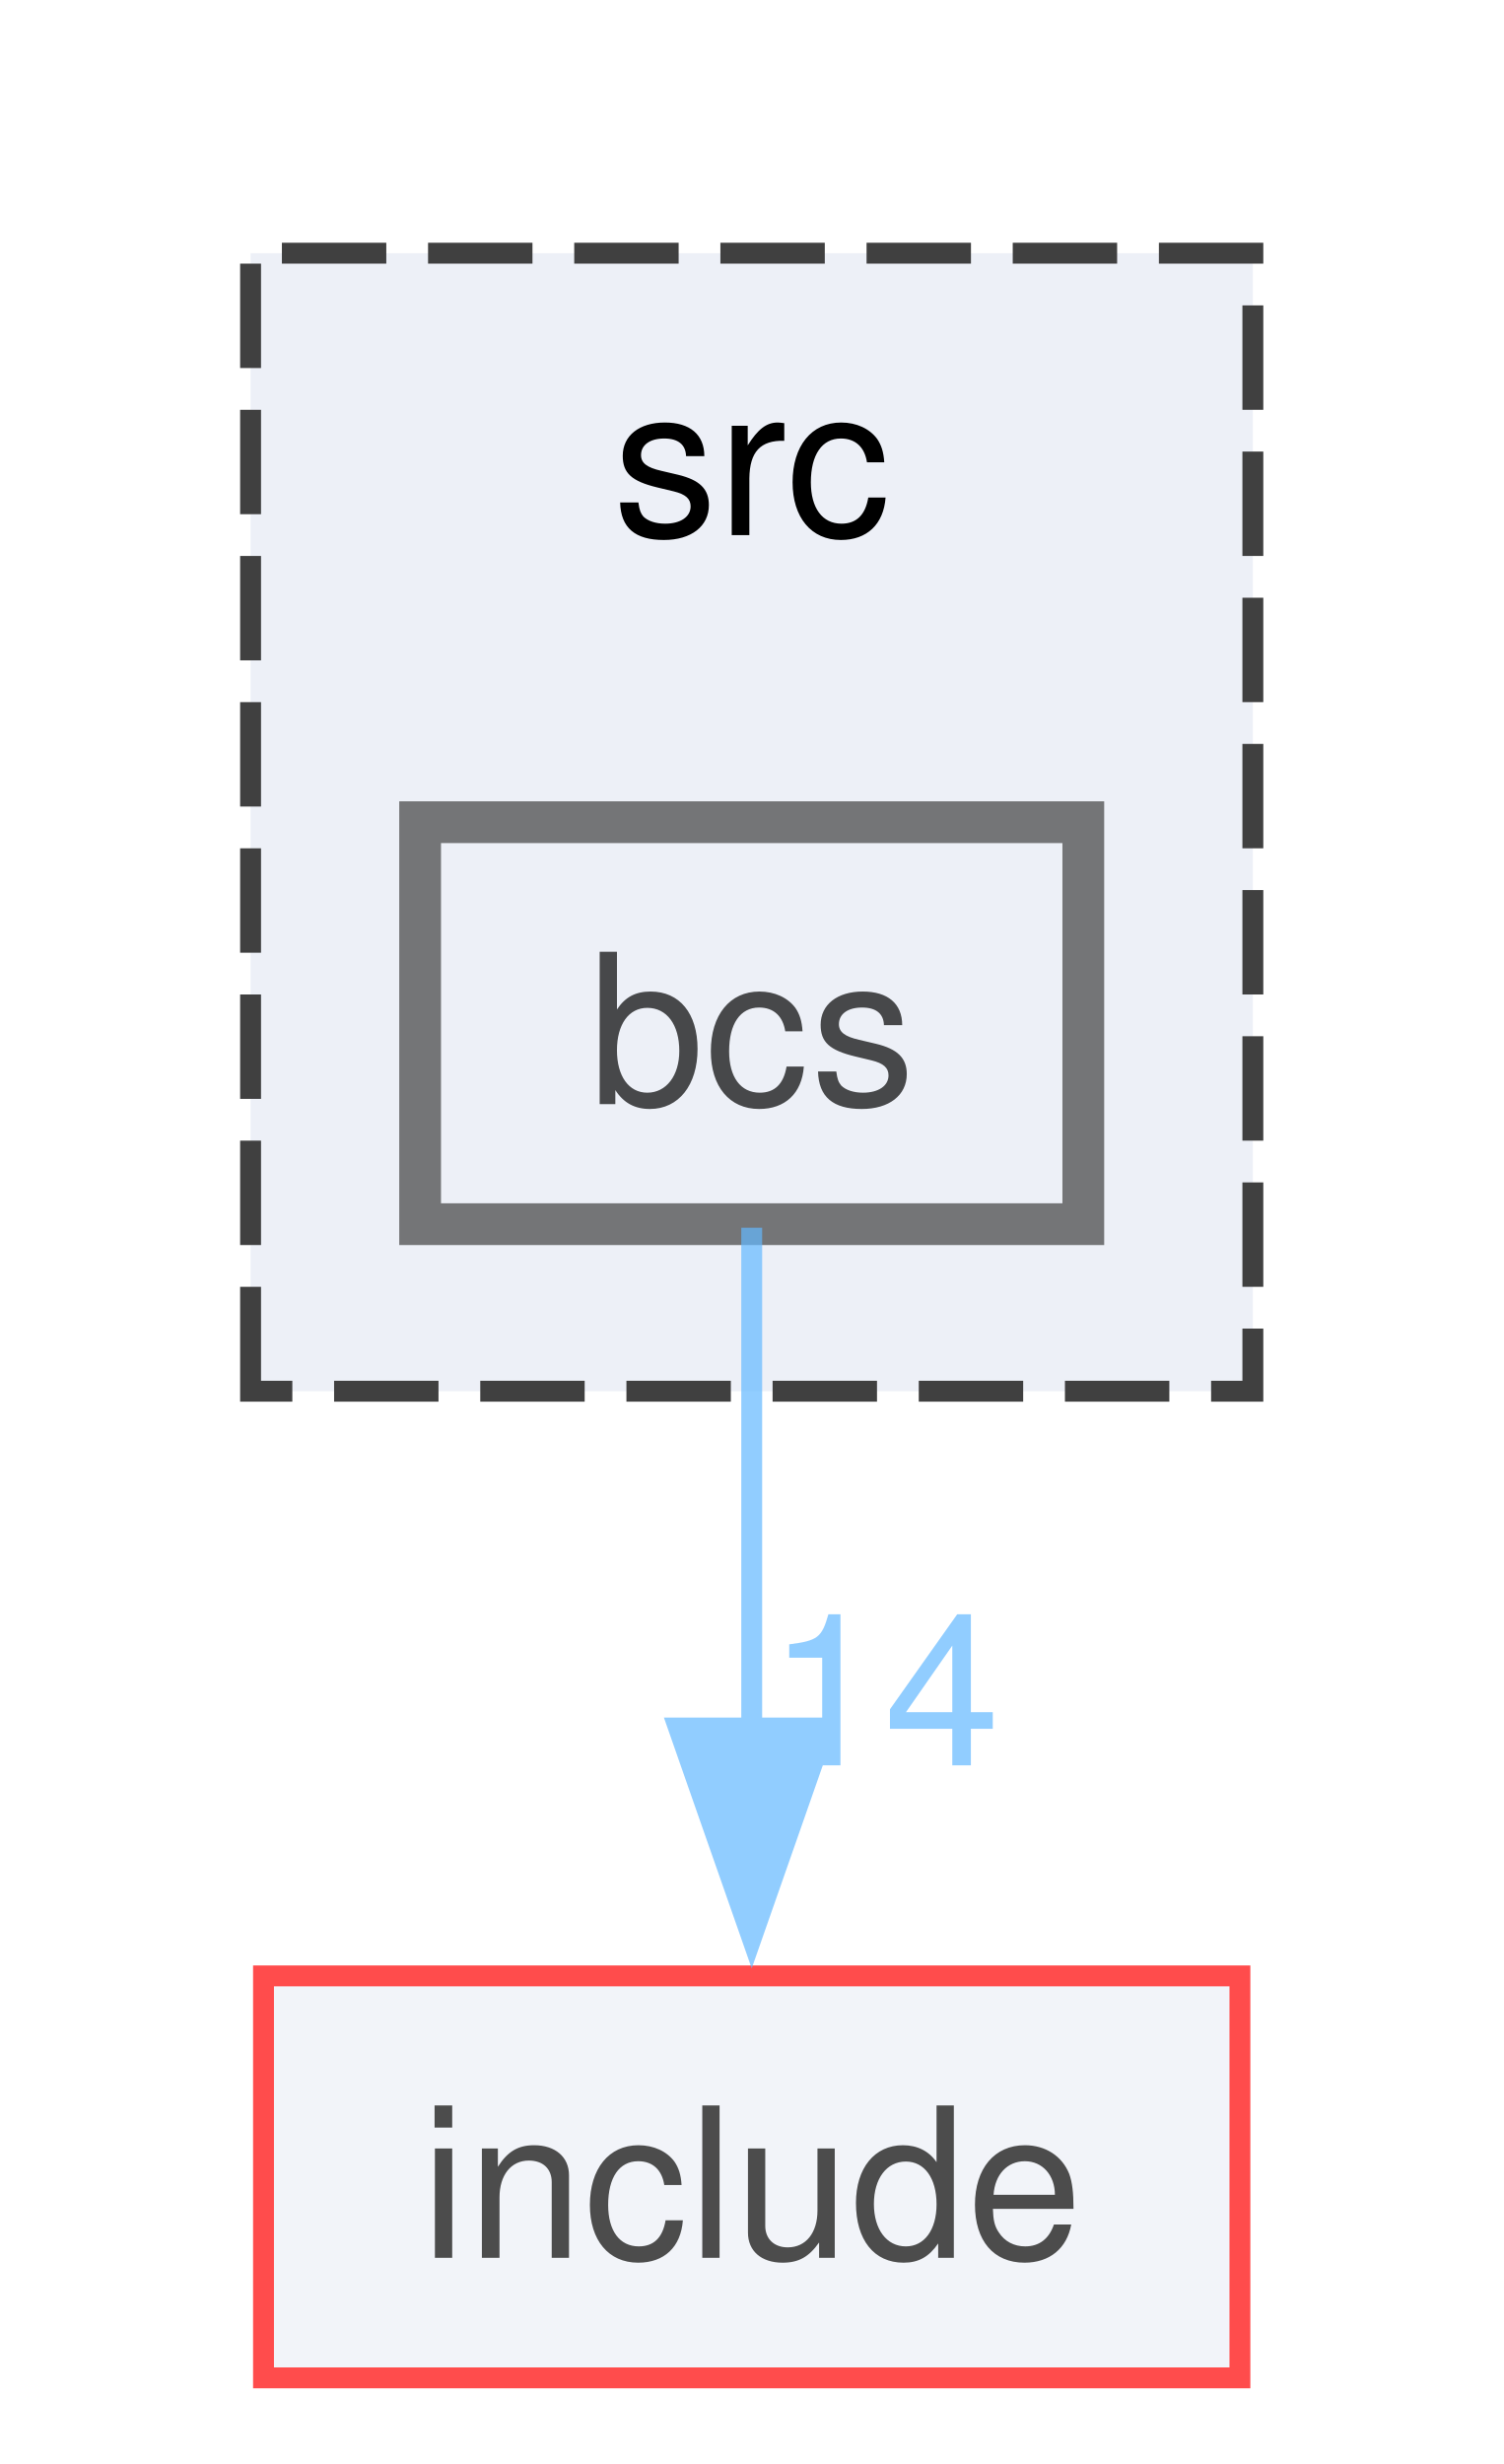
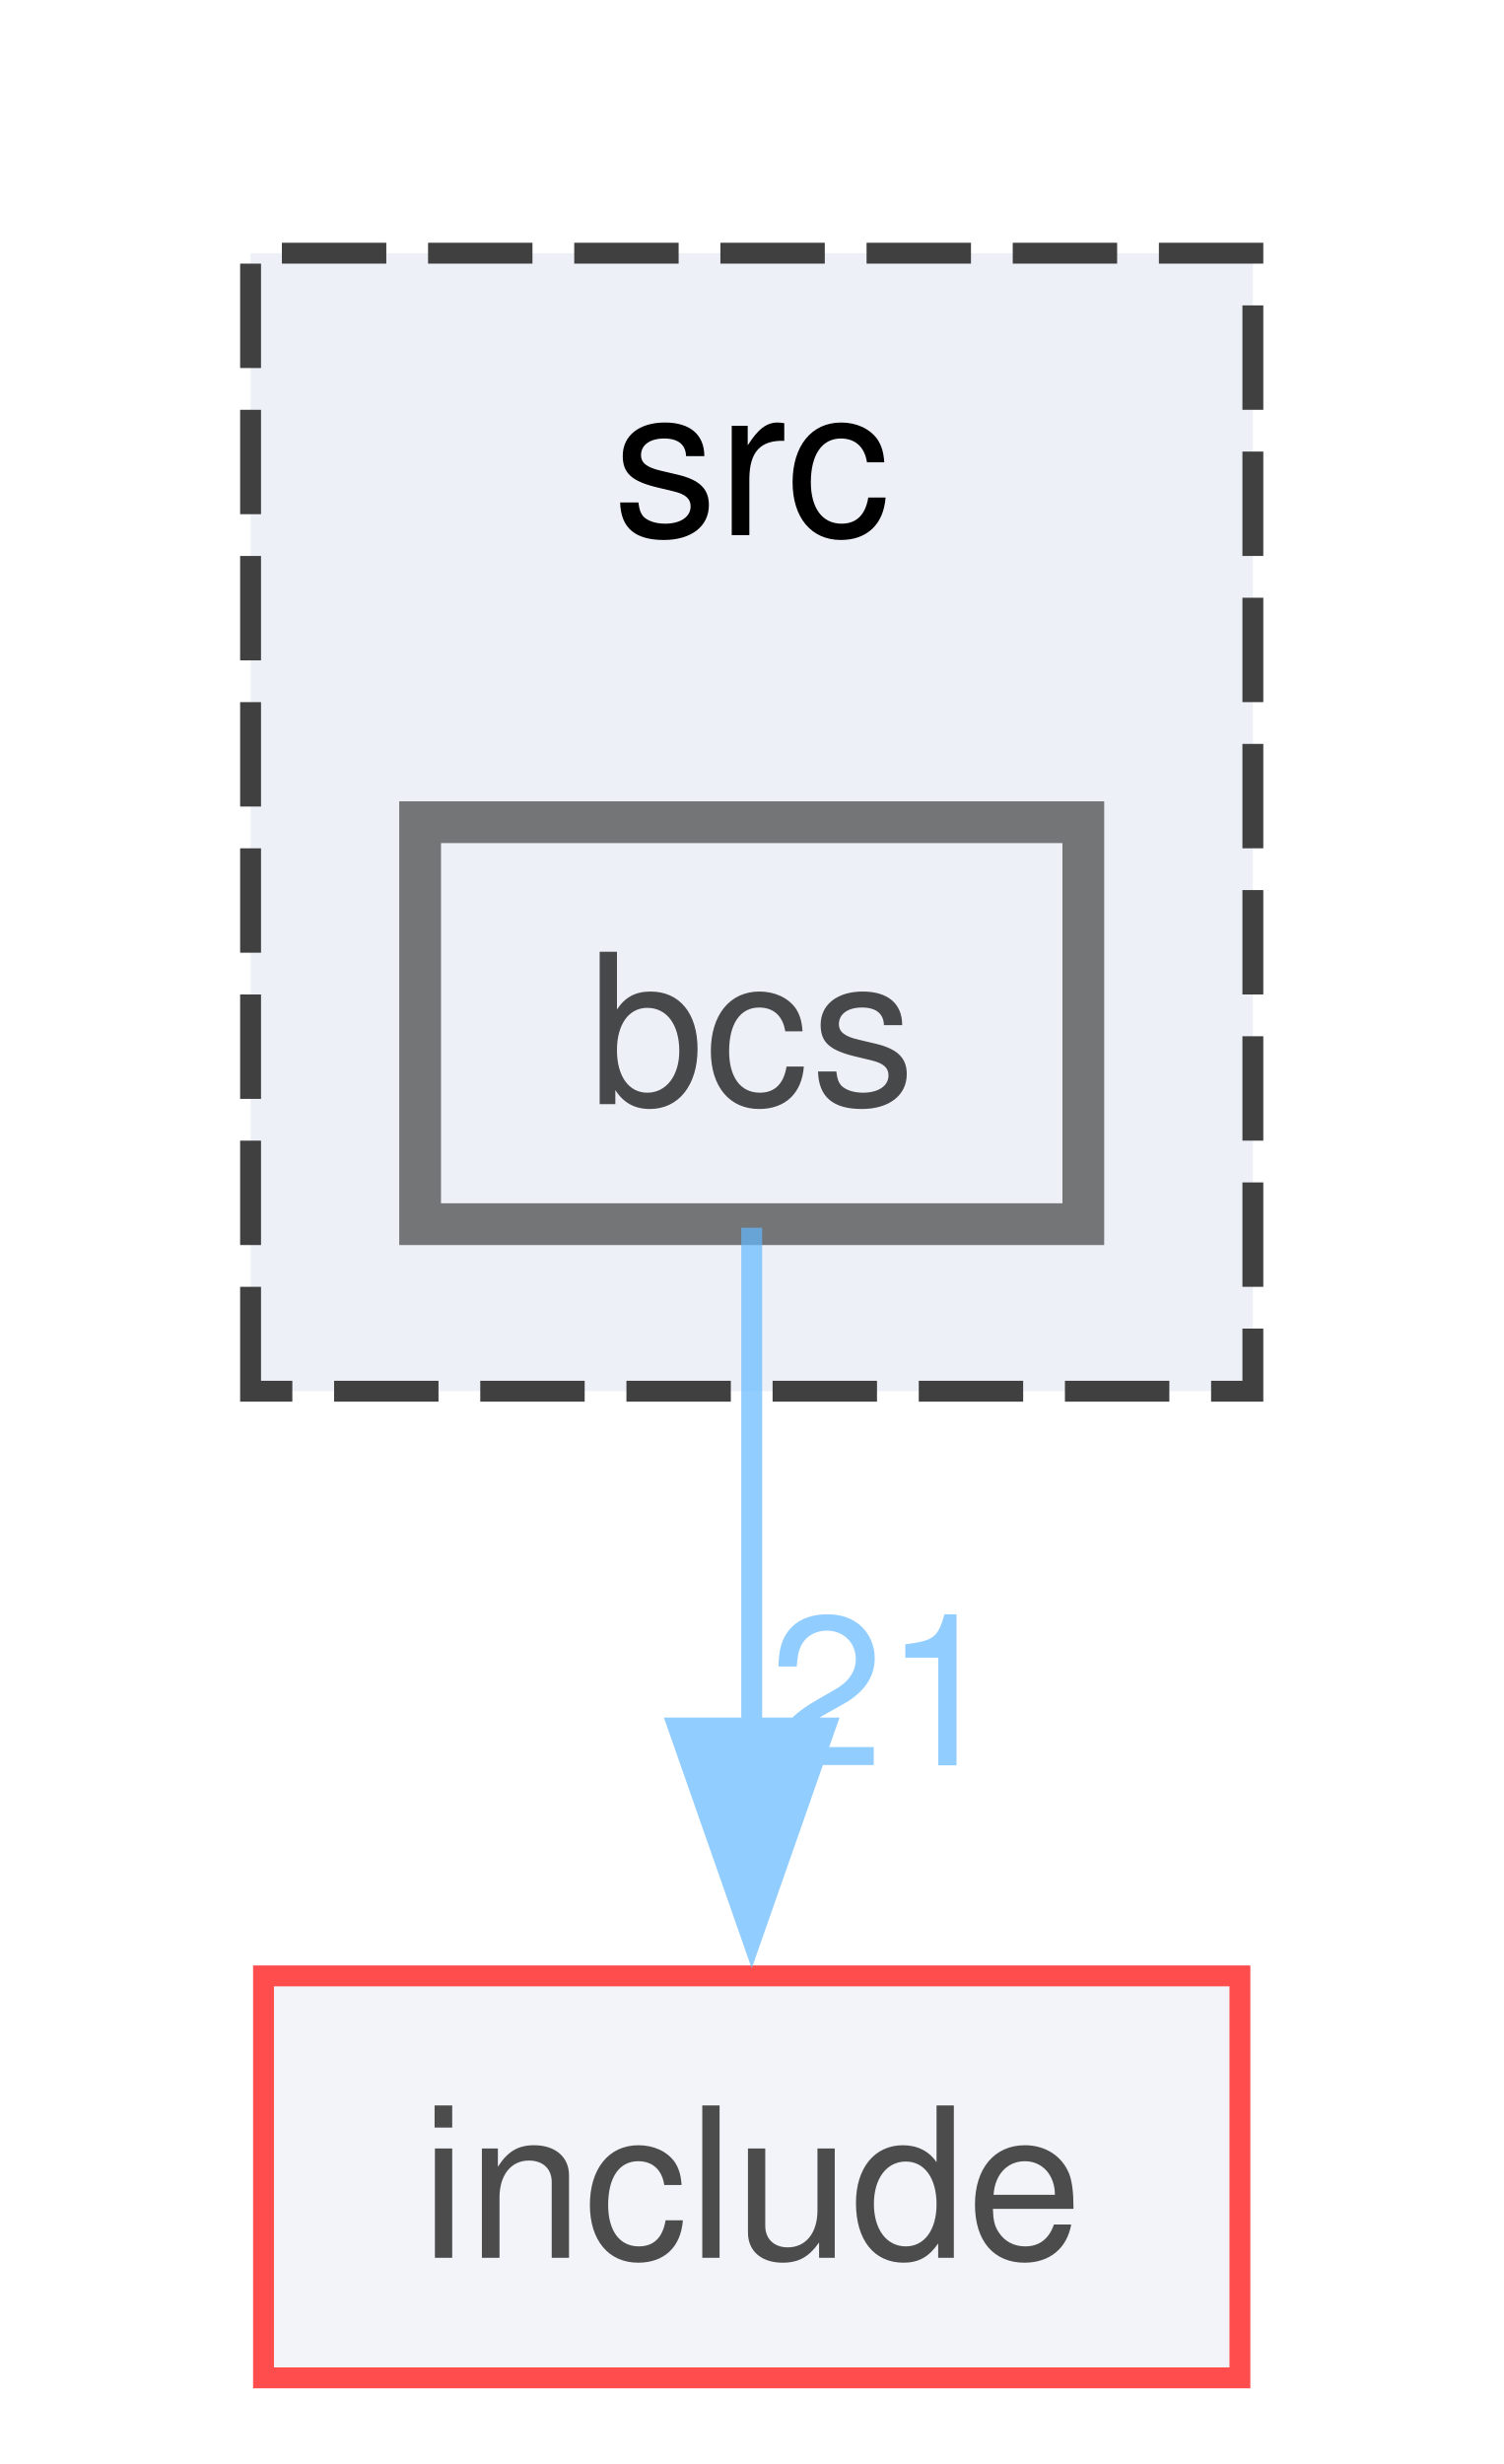
<svg xmlns="http://www.w3.org/2000/svg" xmlns:xlink="http://www.w3.org/1999/xlink" width="72pt" height="118pt" viewBox="0.00 0.00 72.00 117.75">
  <svg id="main" version="1.1" xml:space="preserve">
    <style type="text/css">
.node, .edge {opacity: 0.7;}
.node.selected, .edge.selected {opacity: 1;}
.edge:hover path { stroke: red; }
.edge:hover polygon { stroke: red; fill: red; }
</style>
    <svg id="graph" class="graph">
      <g id="graph0" class="graph" transform="scale(1 1) rotate(0) translate(4 113.75)">
        <g id="clust1" class="cluster">
          <g id="a_clust1">
            <a xlink:href="dir_68267d1309a1af8e8297ef4c3efbcdba.html" target="_top" xlink:title="src">
              <polygon fill="#edf0f7" stroke="#404040" stroke-dasharray="5,2" points="8,-47.25 8,-101.75 56,-101.75 56,-47.25 8,-47.25" />
              <text text-anchor="middle" x="32" y="-88.25" font-family="Helvetica,sans-Serif" font-size="10.00">src</text>
            </a>
          </g>
        </g>
        <g id="node1" class="node">
          <g id="a_node1">
            <a xlink:href="dir_b42fa4734c76de29a4b97f55d0ce97b5.html" target="_top" xlink:title="bcs">
              <polygon fill="#edf0f7" stroke="#404040" stroke-width="2" points="47.88,-74.5 16.12,-74.5 16.12,-55.25 47.88,-55.25 47.88,-74.5" />
              <text text-anchor="middle" x="32" y="-61" font-family="Helvetica,sans-Serif" font-size="10.00">bcs</text>
            </a>
          </g>
        </g>
        <g id="node2" class="node">
          <g id="a_node2">
            <a xlink:href="dir_d44c64559bbebec7f509842c48db8b23.html" target="_top" xlink:title="include">
              <polygon fill="#edf0f7" stroke="red" points="55.38,-19.25 8.62,-19.25 8.62,0 55.38,0 55.38,-19.25" />
              <text text-anchor="middle" x="32" y="-5.75" font-family="Helvetica,sans-Serif" font-size="10.00">include</text>
            </a>
          </g>
        </g>
        <g id="edge1" class="edge">
          <g id="a_edge1">
            <a xlink:href="dir_000007_000012.html" target="_top">
              <path fill="none" stroke="#63b8ff" d="M32,-55.08C32,-48.57 32,-39.42 32,-31.12" />
              <polygon fill="#63b8ff" stroke="#63b8ff" points="35.5,-31.12 32,-21.12 28.5,-31.12 35.5,-31.12" />
            </a>
          </g>
          <g id="a_edge1-headlabel">
-             <a xlink:href="dir_000007_000012.html" target="_top" xlink:title="14">
-               <text text-anchor="middle" x="38.34" y="-29.33" font-family="Helvetica,sans-Serif" font-size="10.00" fill="#63b8ff">14</text>
+             <a xlink:href="dir_000007_000012.html" target="_top" xlink:title="21">
+               <text text-anchor="middle" x="38.34" y="-29.33" font-family="Helvetica,sans-Serif" font-size="10.00" fill="#63b8ff">21</text>
            </a>
          </g>
        </g>
      </g>
    </svg>
  </svg>
  <style type="text/css">

[data-mouse-over-selected='false'] { opacity: 0.7; }
[data-mouse-over-selected='true']  { opacity: 1.0; }

</style>
</svg>
